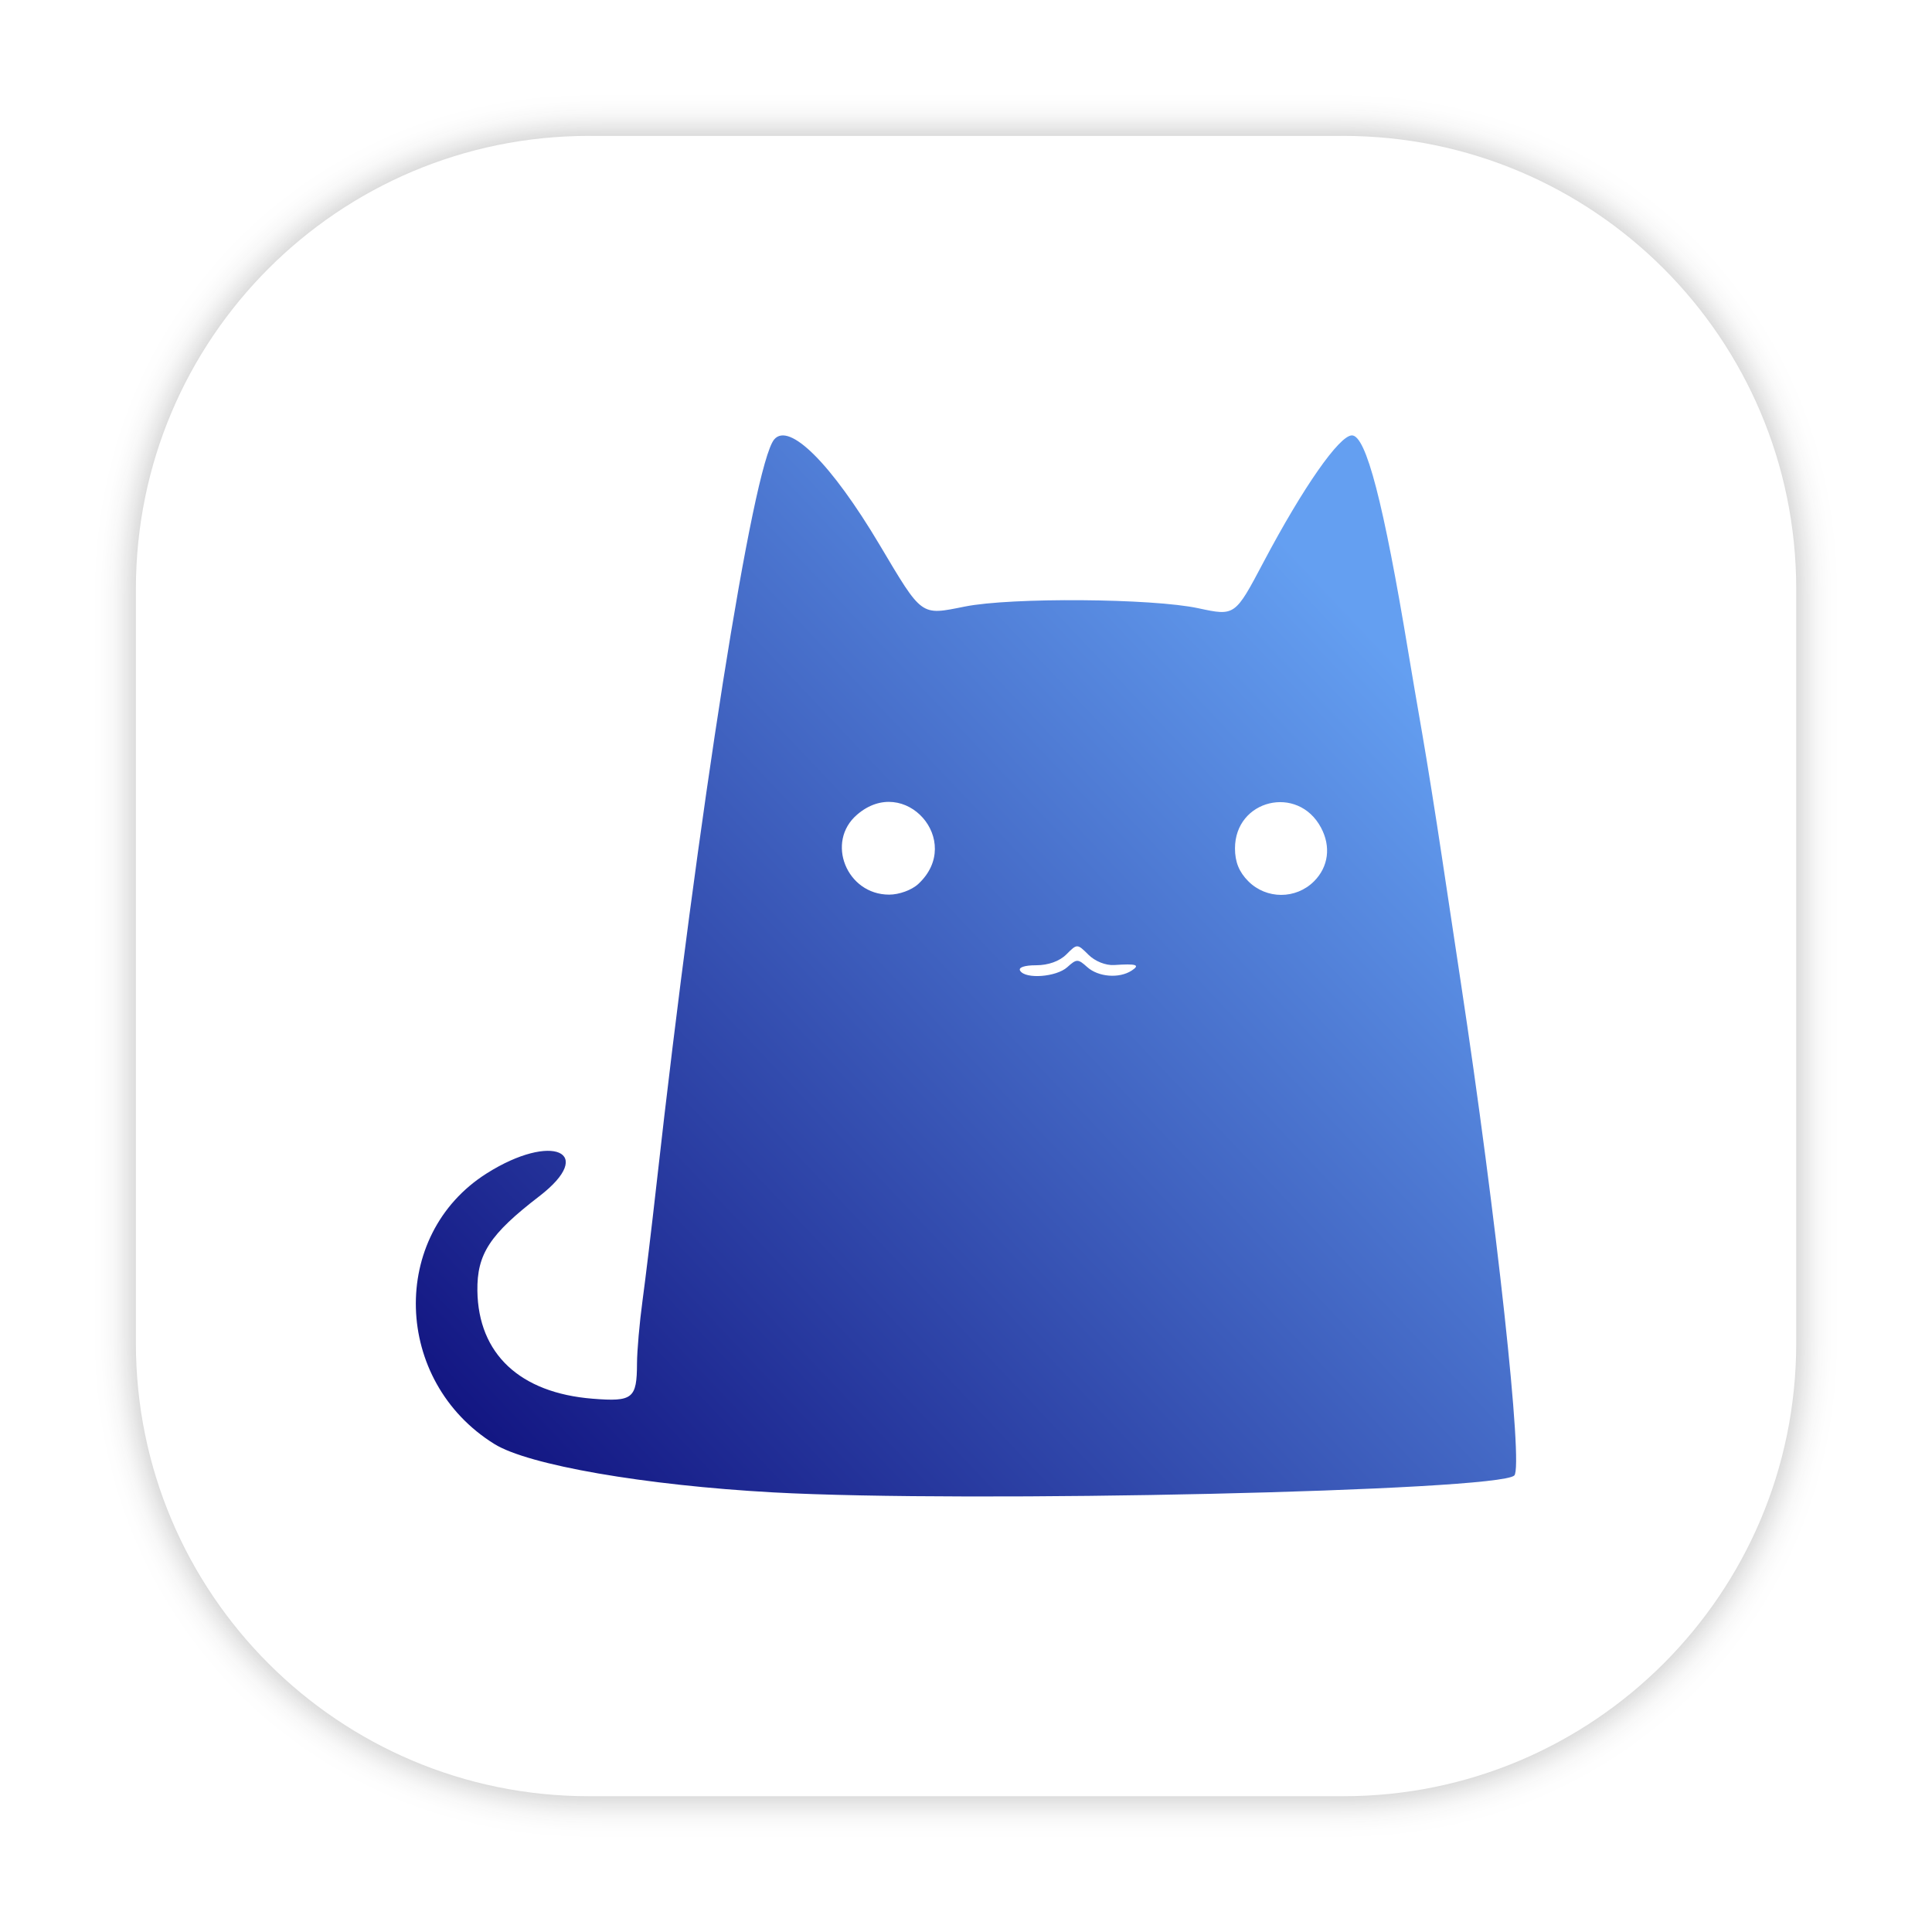
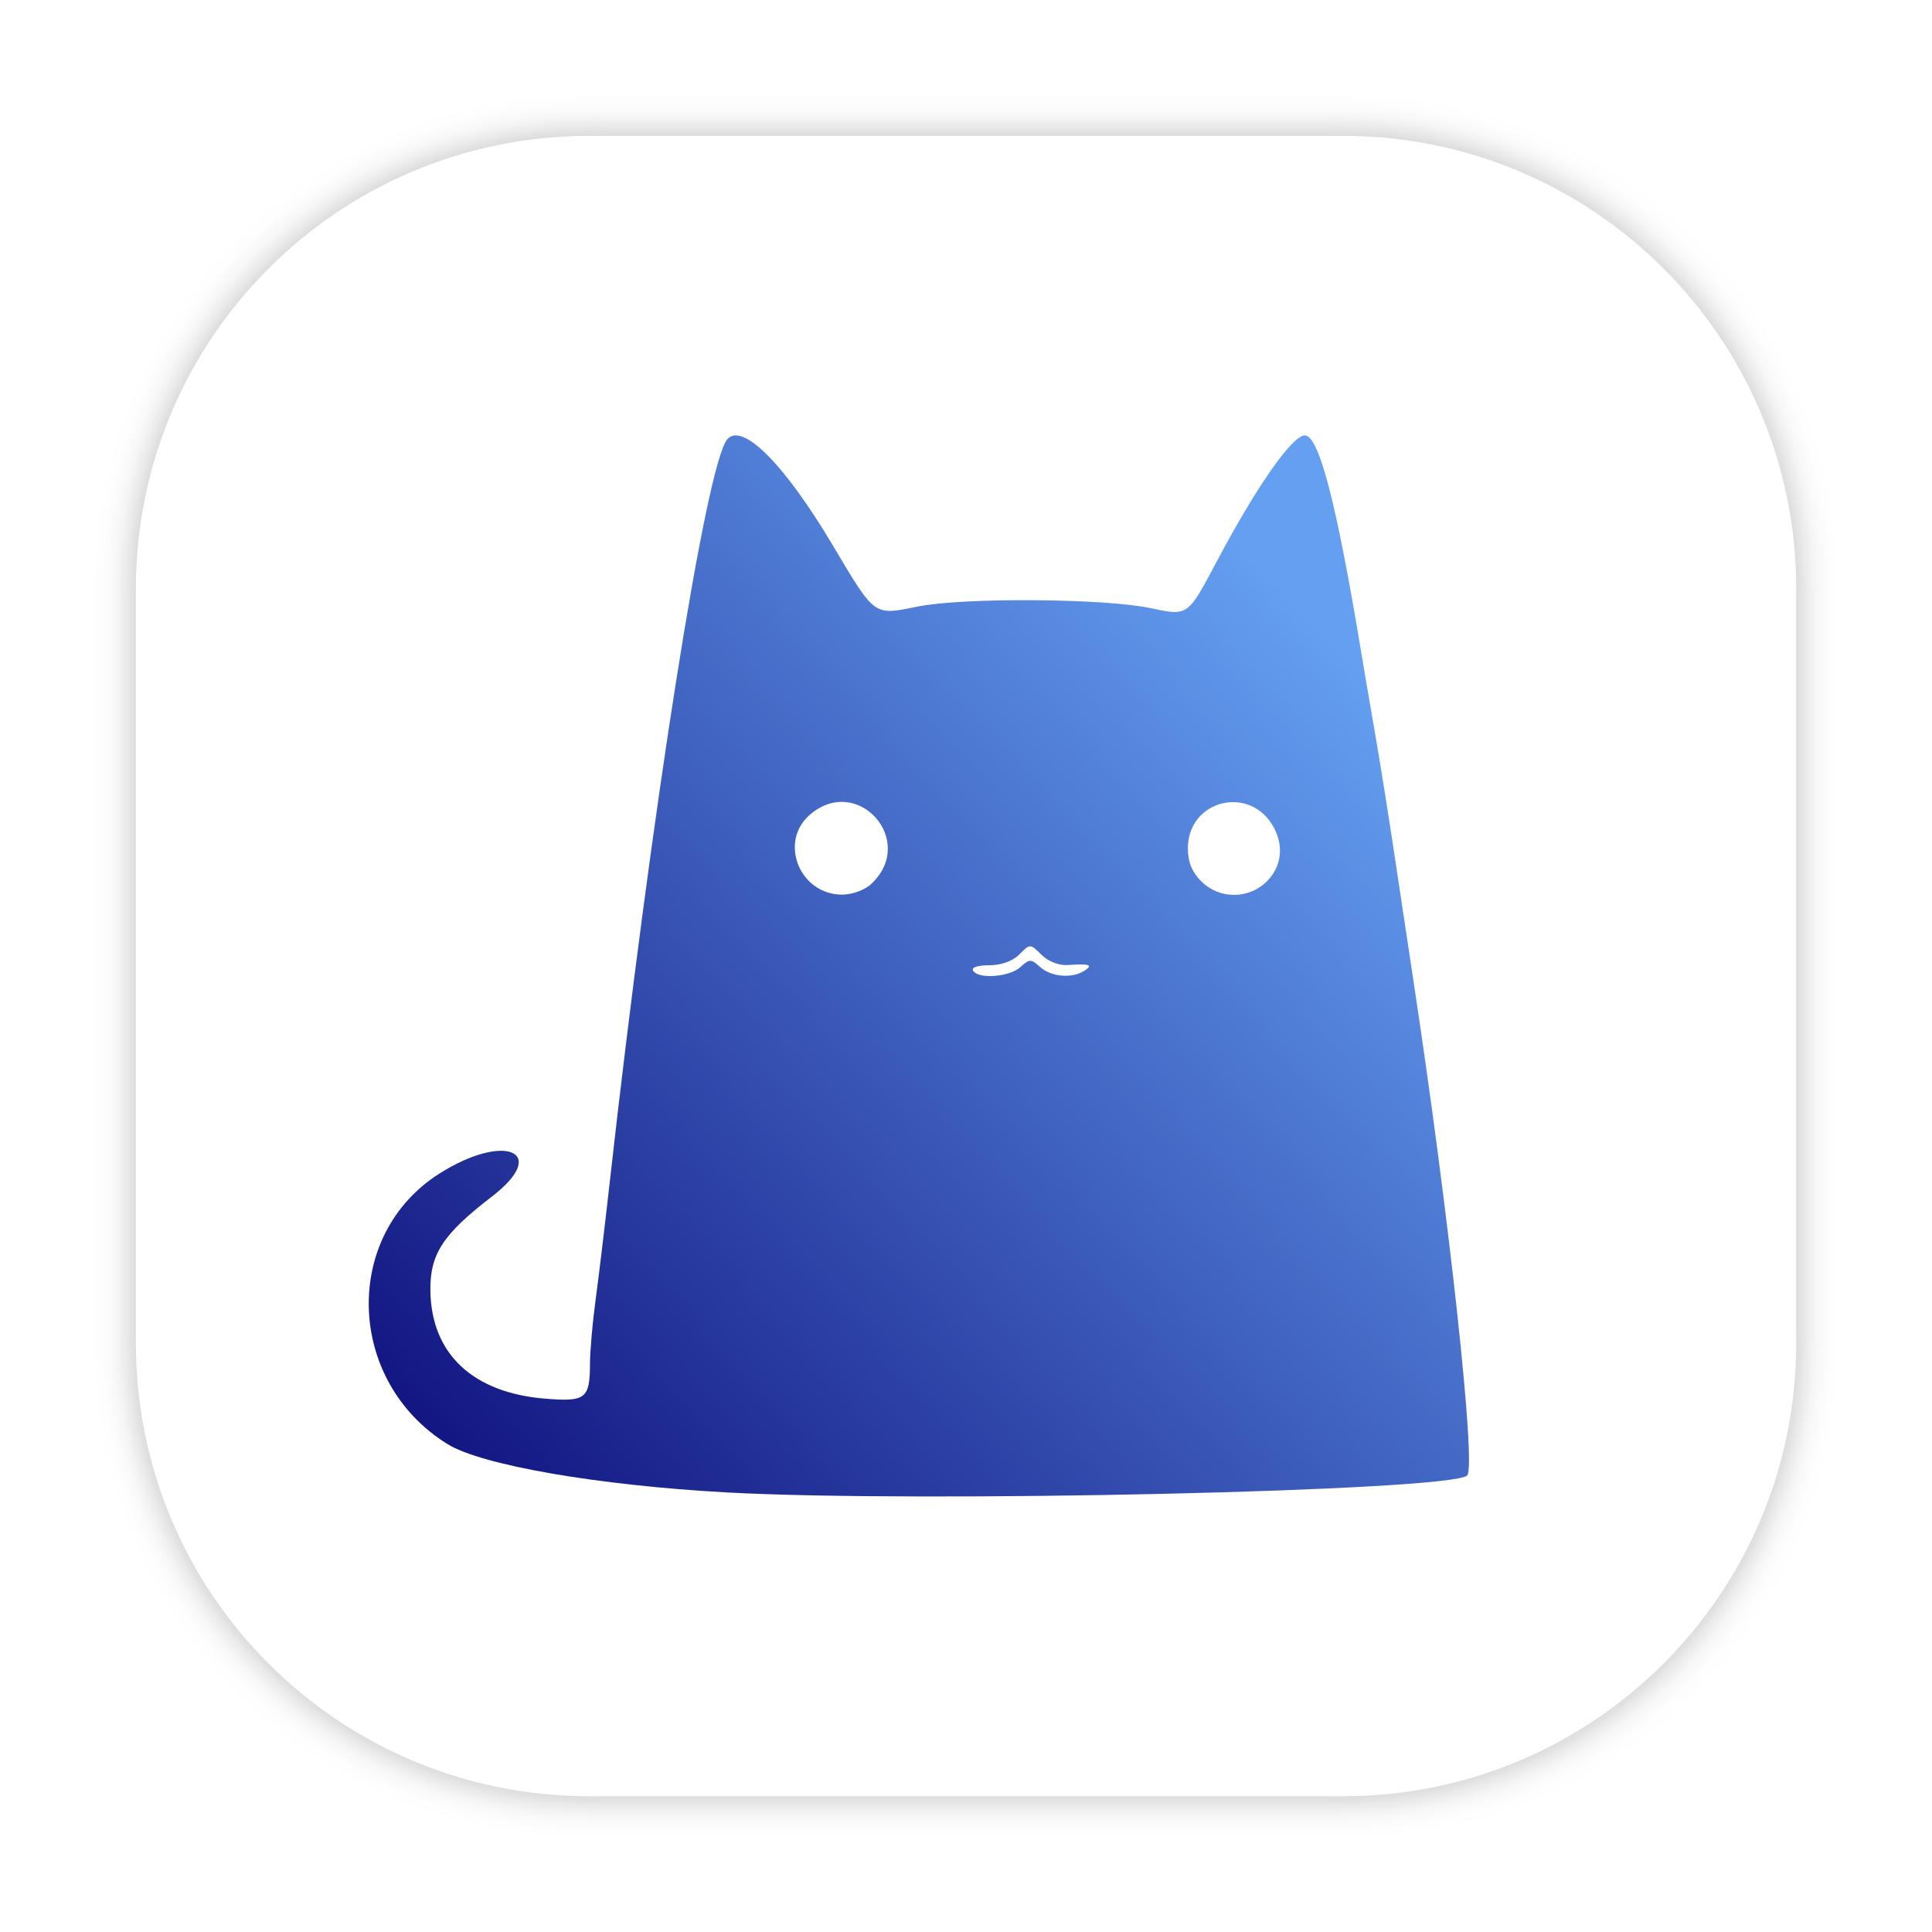
<svg xmlns="http://www.w3.org/2000/svg" xmlns:xlink="http://www.w3.org/1999/xlink" width="64" height="64" version="1.1" viewBox="0 0 16.933 16.933" id="svg62" xml:space="preserve">
  <defs id="defs15">
    <style type="text/css" id="style841" />
    <filter id="filter1057" x="-0.027" y="-0.027" width="1.054" height="1.054" color-interpolation-filters="sRGB">
      <feGaussianBlur stdDeviation="0.619" id="feGaussianBlur843" />
    </filter>
    <linearGradient id="linearGradient1053" x1="-127" x2="-72" y1="60" y2="5" gradientTransform="matrix(0.2645781,0,0,0.2645781,34.79202,-0.1349349)" gradientUnits="userSpaceOnUse">
      <stop stop-color="#32d7ff" offset="0" id="stop846" style="stop-color:#ffffff;stop-opacity:1;" />
      <stop stop-color="#329bff" offset="1" id="stop848" style="stop-color:#ffffff;stop-opacity:1;" />
    </linearGradient>
    <style type="text/css" id="style851" />
    <style type="text/css" id="style853" />
    <style type="text/css" id="style855" />
    <style type="text/css" id="style857" />
    <style type="text/css" id="style859" />
    <style type="text/css" id="style861" />
    <style type="text/css" id="style863" />
    <style id="style1">.cls-1{fill:none;}.cls-2{fill:#4e4e4e;}.cls-3{clip-path:url(#clip-path);}.cls-4{fill:url(#未命名的渐变_3);}.cls-5{clip-path:url(#clip-path-2);}.cls-6{fill:url(#未命名的渐变_30);}.cls-7{fill:#227b3d;}.cls-8{fill:#8c8c8c;}</style>
-     <linearGradient xlink:href="#linearGradient330" id="linearGradient329" x1="3.13" y1="12.842" x2="12.807" y2="3.681" gradientUnits="userSpaceOnUse" gradientTransform="translate(0.547666,0.0894971)" />
+     <linearGradient xlink:href="#linearGradient330" id="linearGradient329" x1="3.13" y1="12.842" x2="12.807" y2="3.681" gradientUnits="userSpaceOnUse" gradientTransform="translate(0.1352577,0.0894972)" />
    <linearGradient id="linearGradient330" x1="4.5" x2="59.5" y1="59.5" y2="4.5" gradientTransform="matrix(0.26458,0,0,0.26458,10.85,6.5804)" gradientUnits="userSpaceOnUse">
      <stop stop-color="#055096" offset="0" id="stop329" style="stop-color:#0e0e7c;stop-opacity:1;" />
      <stop stop-color="#0587eb" offset="0.835" id="stop330" style="stop-color:#649ff1;stop-opacity:1;" />
    </linearGradient>
  </defs>
  <rect x="4.5" y="4.5" width="55" height="55" ry="15" fill="#141414" filter="url(#filter1057)" opacity="0.3" stroke-linecap="round" stroke-width="2.744" id="rect879" transform="scale(0.2645781)" rx="15" />
  <rect x="1.191" y="1.191" width="14.552" height="14.552" ry="3.969" fill="url(#linearGradient1053)" stroke-linecap="round" stroke-width="0.726" id="rect881" style="display:inline;fill:url(#linearGradient1053)" rx="3.969" />
-   <path style="display:inline;fill:url(#linearGradient329)" d="M 6.775,13.08 C 5.651,13.018 4.63,12.841 4.333,12.656 3.445,12.105 3.409,10.825 4.266,10.284 c 0.571,-0.361 0.966,-0.188 0.46,0.201 -0.433,0.333 -0.546,0.506 -0.542,0.828 0.008,0.553 0.372,0.895 1.01,0.946 0.352,0.028 0.388,-6.04e-4 0.389,-0.309 4.011e-4,-0.11 0.022,-0.357 0.048,-0.548 0.026,-0.191 0.081,-0.647 0.122,-1.014 C 6.118,7.125 6.599,4.076 6.785,3.852 6.916,3.695 7.286,4.064 7.708,4.773 c 0.379,0.637 0.358,0.621 0.749,0.543 0.404,-0.081 1.642,-0.072 2.046,0.015 0.321,0.069 0.321,0.069 0.571,-0.404 0.348,-0.658 0.665,-1.111 0.775,-1.111 0.124,0 0.277,0.589 0.495,1.905 0.026,0.157 0.081,0.479 0.122,0.714 0.041,0.236 0.118,0.718 0.171,1.072 0.053,0.354 0.127,0.847 0.165,1.095 0.314,2.068 0.551,4.253 0.47,4.33 -0.145,0.137 -4.789,0.242 -6.497,0.148 z M 9.355,8.476 c 0.081,-0.073 0.093,-0.073 0.174,0 0.097,0.087 0.279,0.102 0.389,0.031 0.078,-0.051 0.043,-0.062 -0.152,-0.049 -0.075,0.005 -0.169,-0.033 -0.226,-0.09 -0.099,-0.098 -0.099,-0.098 -0.194,-0.003 -0.06,0.06 -0.159,0.095 -0.265,0.095 -0.101,0 -0.158,0.019 -0.14,0.048 0.047,0.076 0.317,0.055 0.413,-0.031 z M 8.049,7.747 C 8.452,7.371 7.929,6.78 7.512,7.14 7.234,7.378 7.42,7.841 7.793,7.841 c 0.088,0 0.198,-0.04 0.256,-0.094 z m 3.468,-0.023 c 0.126,-0.126 0.15,-0.304 0.061,-0.47 -0.202,-0.38 -0.754,-0.247 -0.754,0.182 0,0.118 0.036,0.207 0.117,0.288 0.159,0.159 0.417,0.159 0.576,0 z" id="path328" />
+   <path style="display:inline;fill:url(#linearGradient329)" d="M 6.363,13.08 C 5.238,13.018 4.218,12.841 3.921,12.656 3.032,12.105 2.996,10.825 3.854,10.284 4.425,9.923 4.82,10.095 4.314,10.485 3.881,10.818 3.768,10.991 3.772,11.313 c 0.008,0.553 0.372,0.895 1.01,0.946 0.352,0.028 0.388,-6.04e-4 0.389,-0.309 4.011e-4,-0.11 0.022,-0.357 0.048,-0.548 0.026,-0.191 0.081,-0.647 0.122,-1.014 C 5.706,7.125 6.187,4.076 6.373,3.852 6.504,3.695 6.873,4.064 7.295,4.773 c 0.379,0.637 0.358,0.621 0.749,0.543 0.404,-0.081 1.642,-0.072 2.046,0.015 0.321,0.069 0.321,0.069 0.571,-0.404 0.348,-0.658 0.665,-1.111 0.775,-1.111 0.124,0 0.277,0.589 0.495,1.905 0.026,0.157 0.081,0.479 0.122,0.714 0.041,0.236 0.118,0.718 0.171,1.072 0.053,0.354 0.127,0.847 0.165,1.095 0.314,2.068 0.551,4.253 0.47,4.33 -0.145,0.137 -4.789,0.242 -6.497,0.148 z M 8.943,8.476 c 0.081,-0.073 0.093,-0.073 0.174,0 0.097,0.087 0.279,0.102 0.389,0.031 0.078,-0.051 0.043,-0.062 -0.152,-0.049 -0.075,0.005 -0.169,-0.033 -0.226,-0.09 -0.099,-0.098 -0.099,-0.098 -0.194,-0.003 -0.06,0.06 -0.159,0.095 -0.265,0.095 -0.101,0 -0.158,0.019 -0.14,0.048 0.047,0.076 0.317,0.055 0.413,-0.031 z M 7.636,7.747 C 8.04,7.371 7.517,6.78 7.099,7.14 6.822,7.378 7.008,7.841 7.381,7.841 c 0.088,0 0.198,-0.04 0.256,-0.094 z m 3.468,-0.023 c 0.126,-0.126 0.15,-0.304 0.061,-0.47 -0.202,-0.38 -0.754,-0.247 -0.754,0.182 0,0.118 0.036,0.207 0.117,0.288 0.159,0.159 0.417,0.159 0.576,0 z" id="path328" />
</svg>
